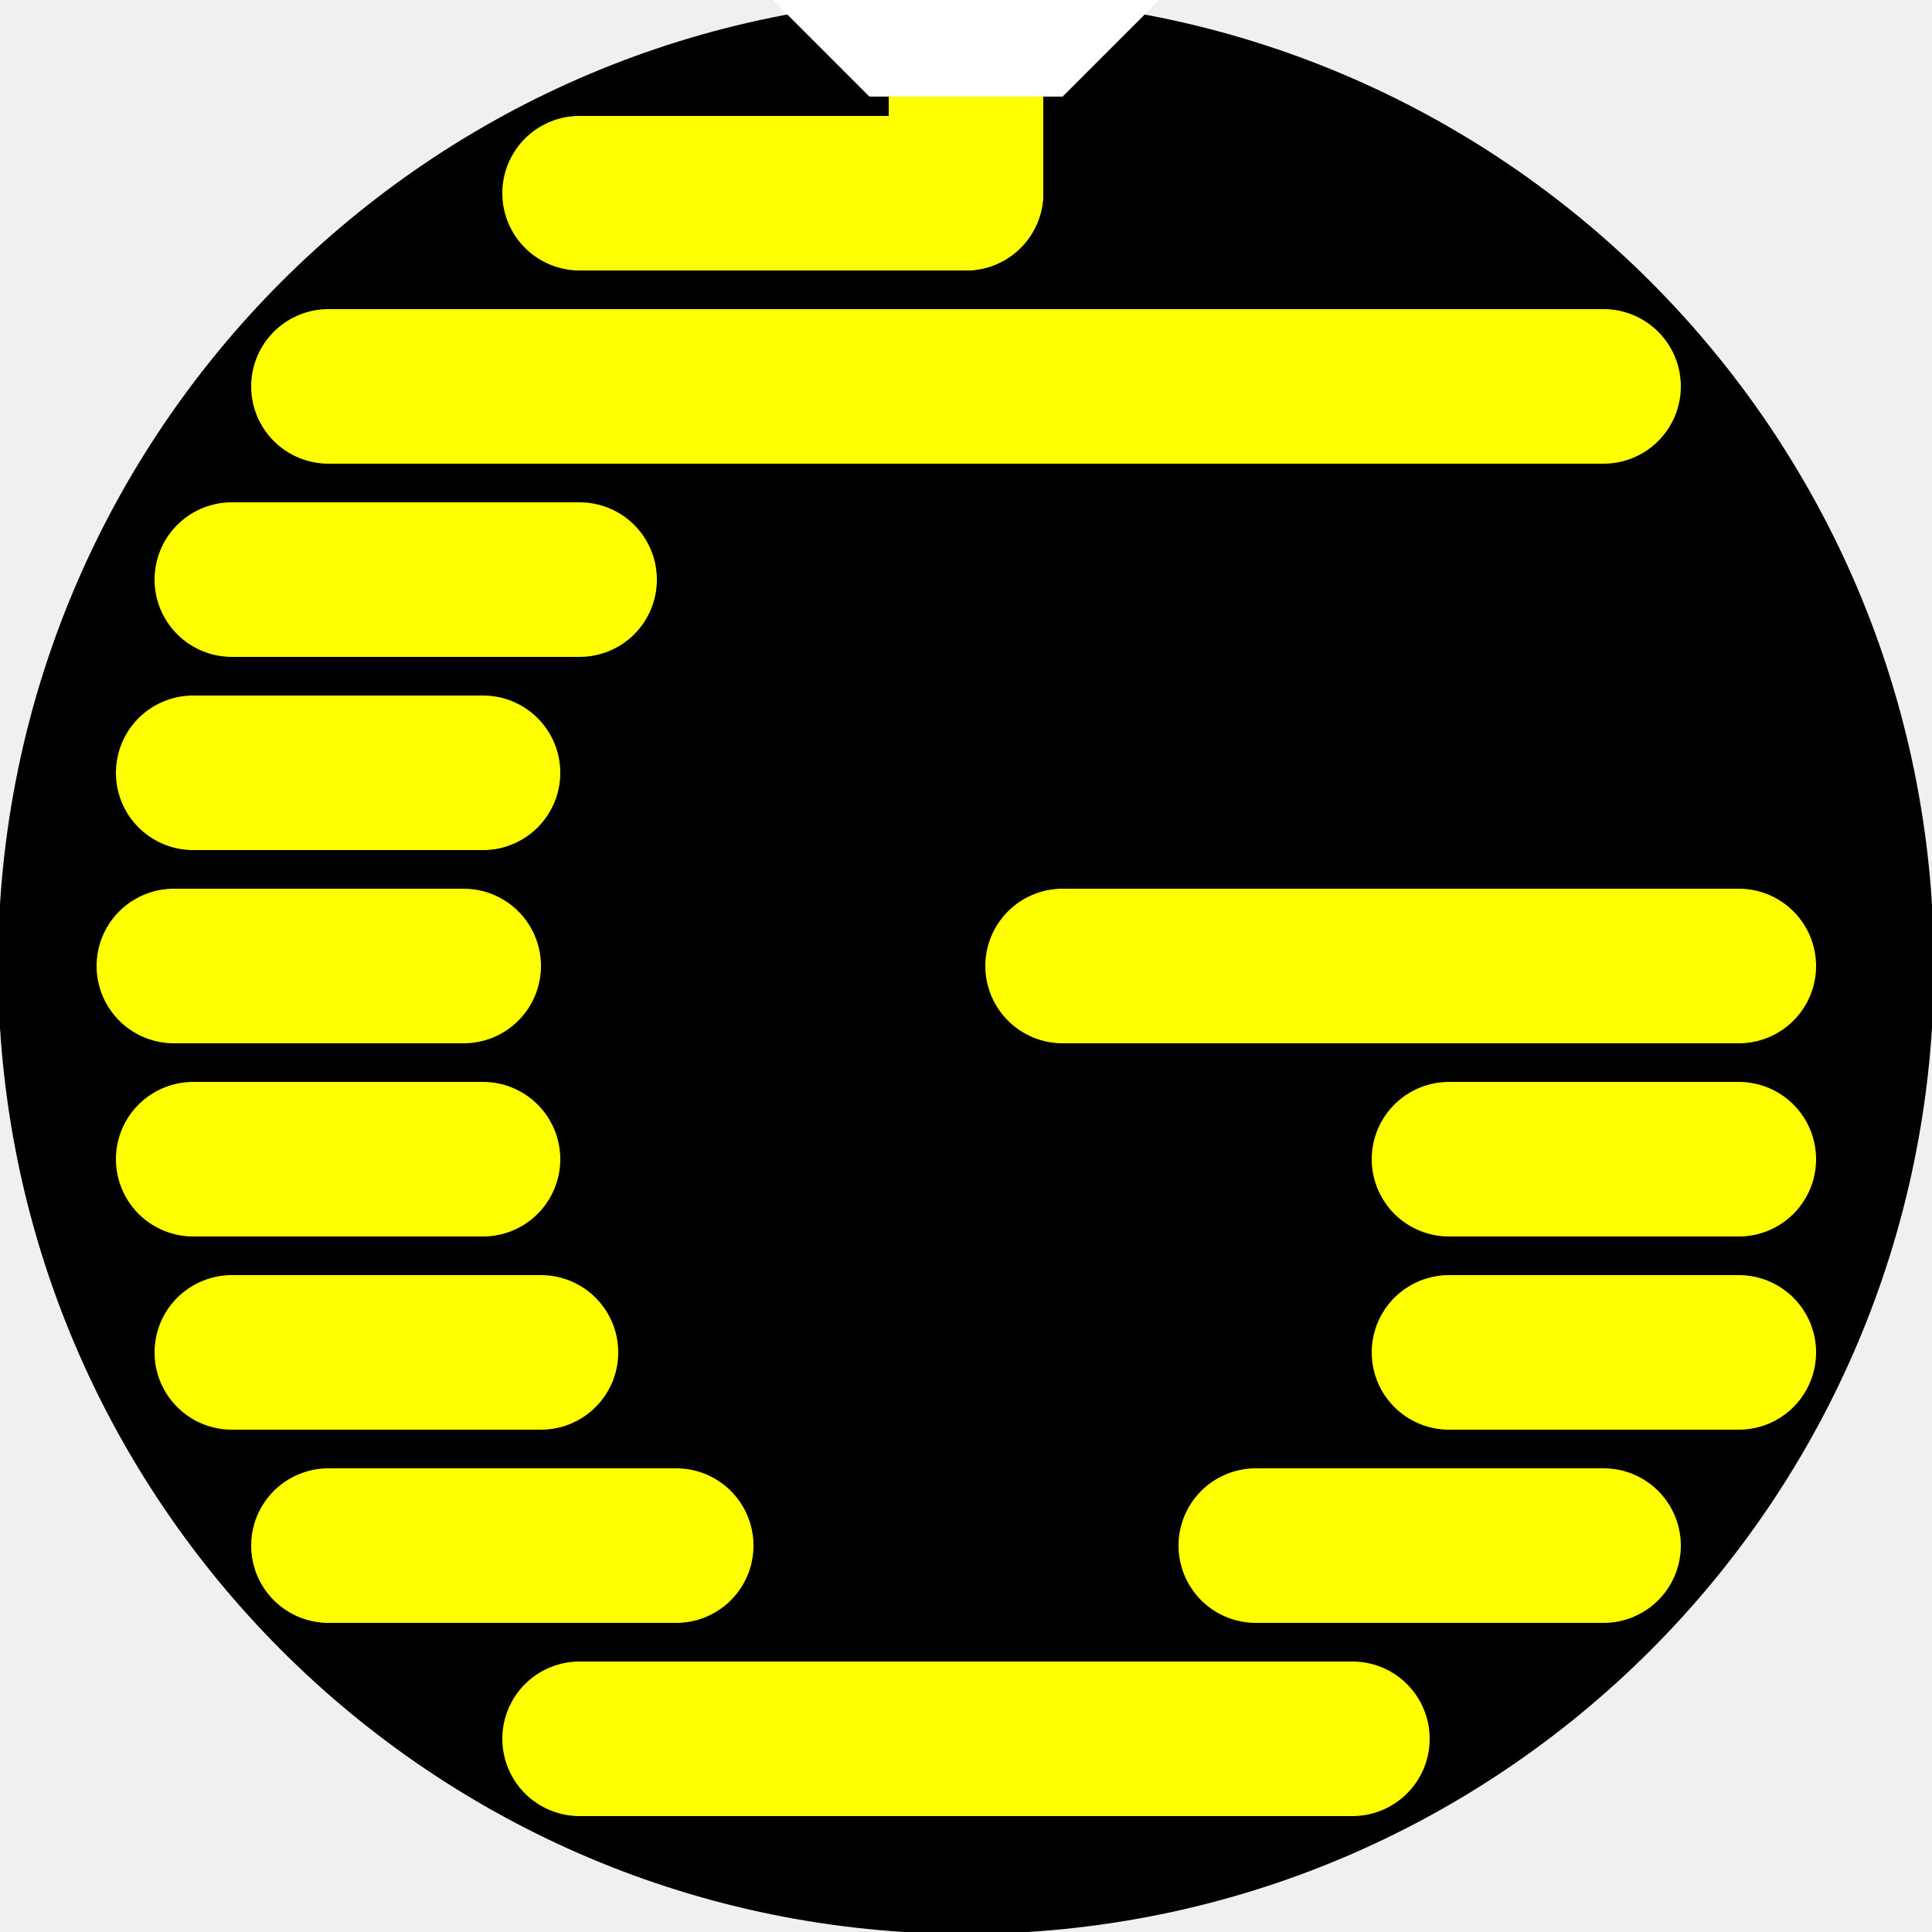
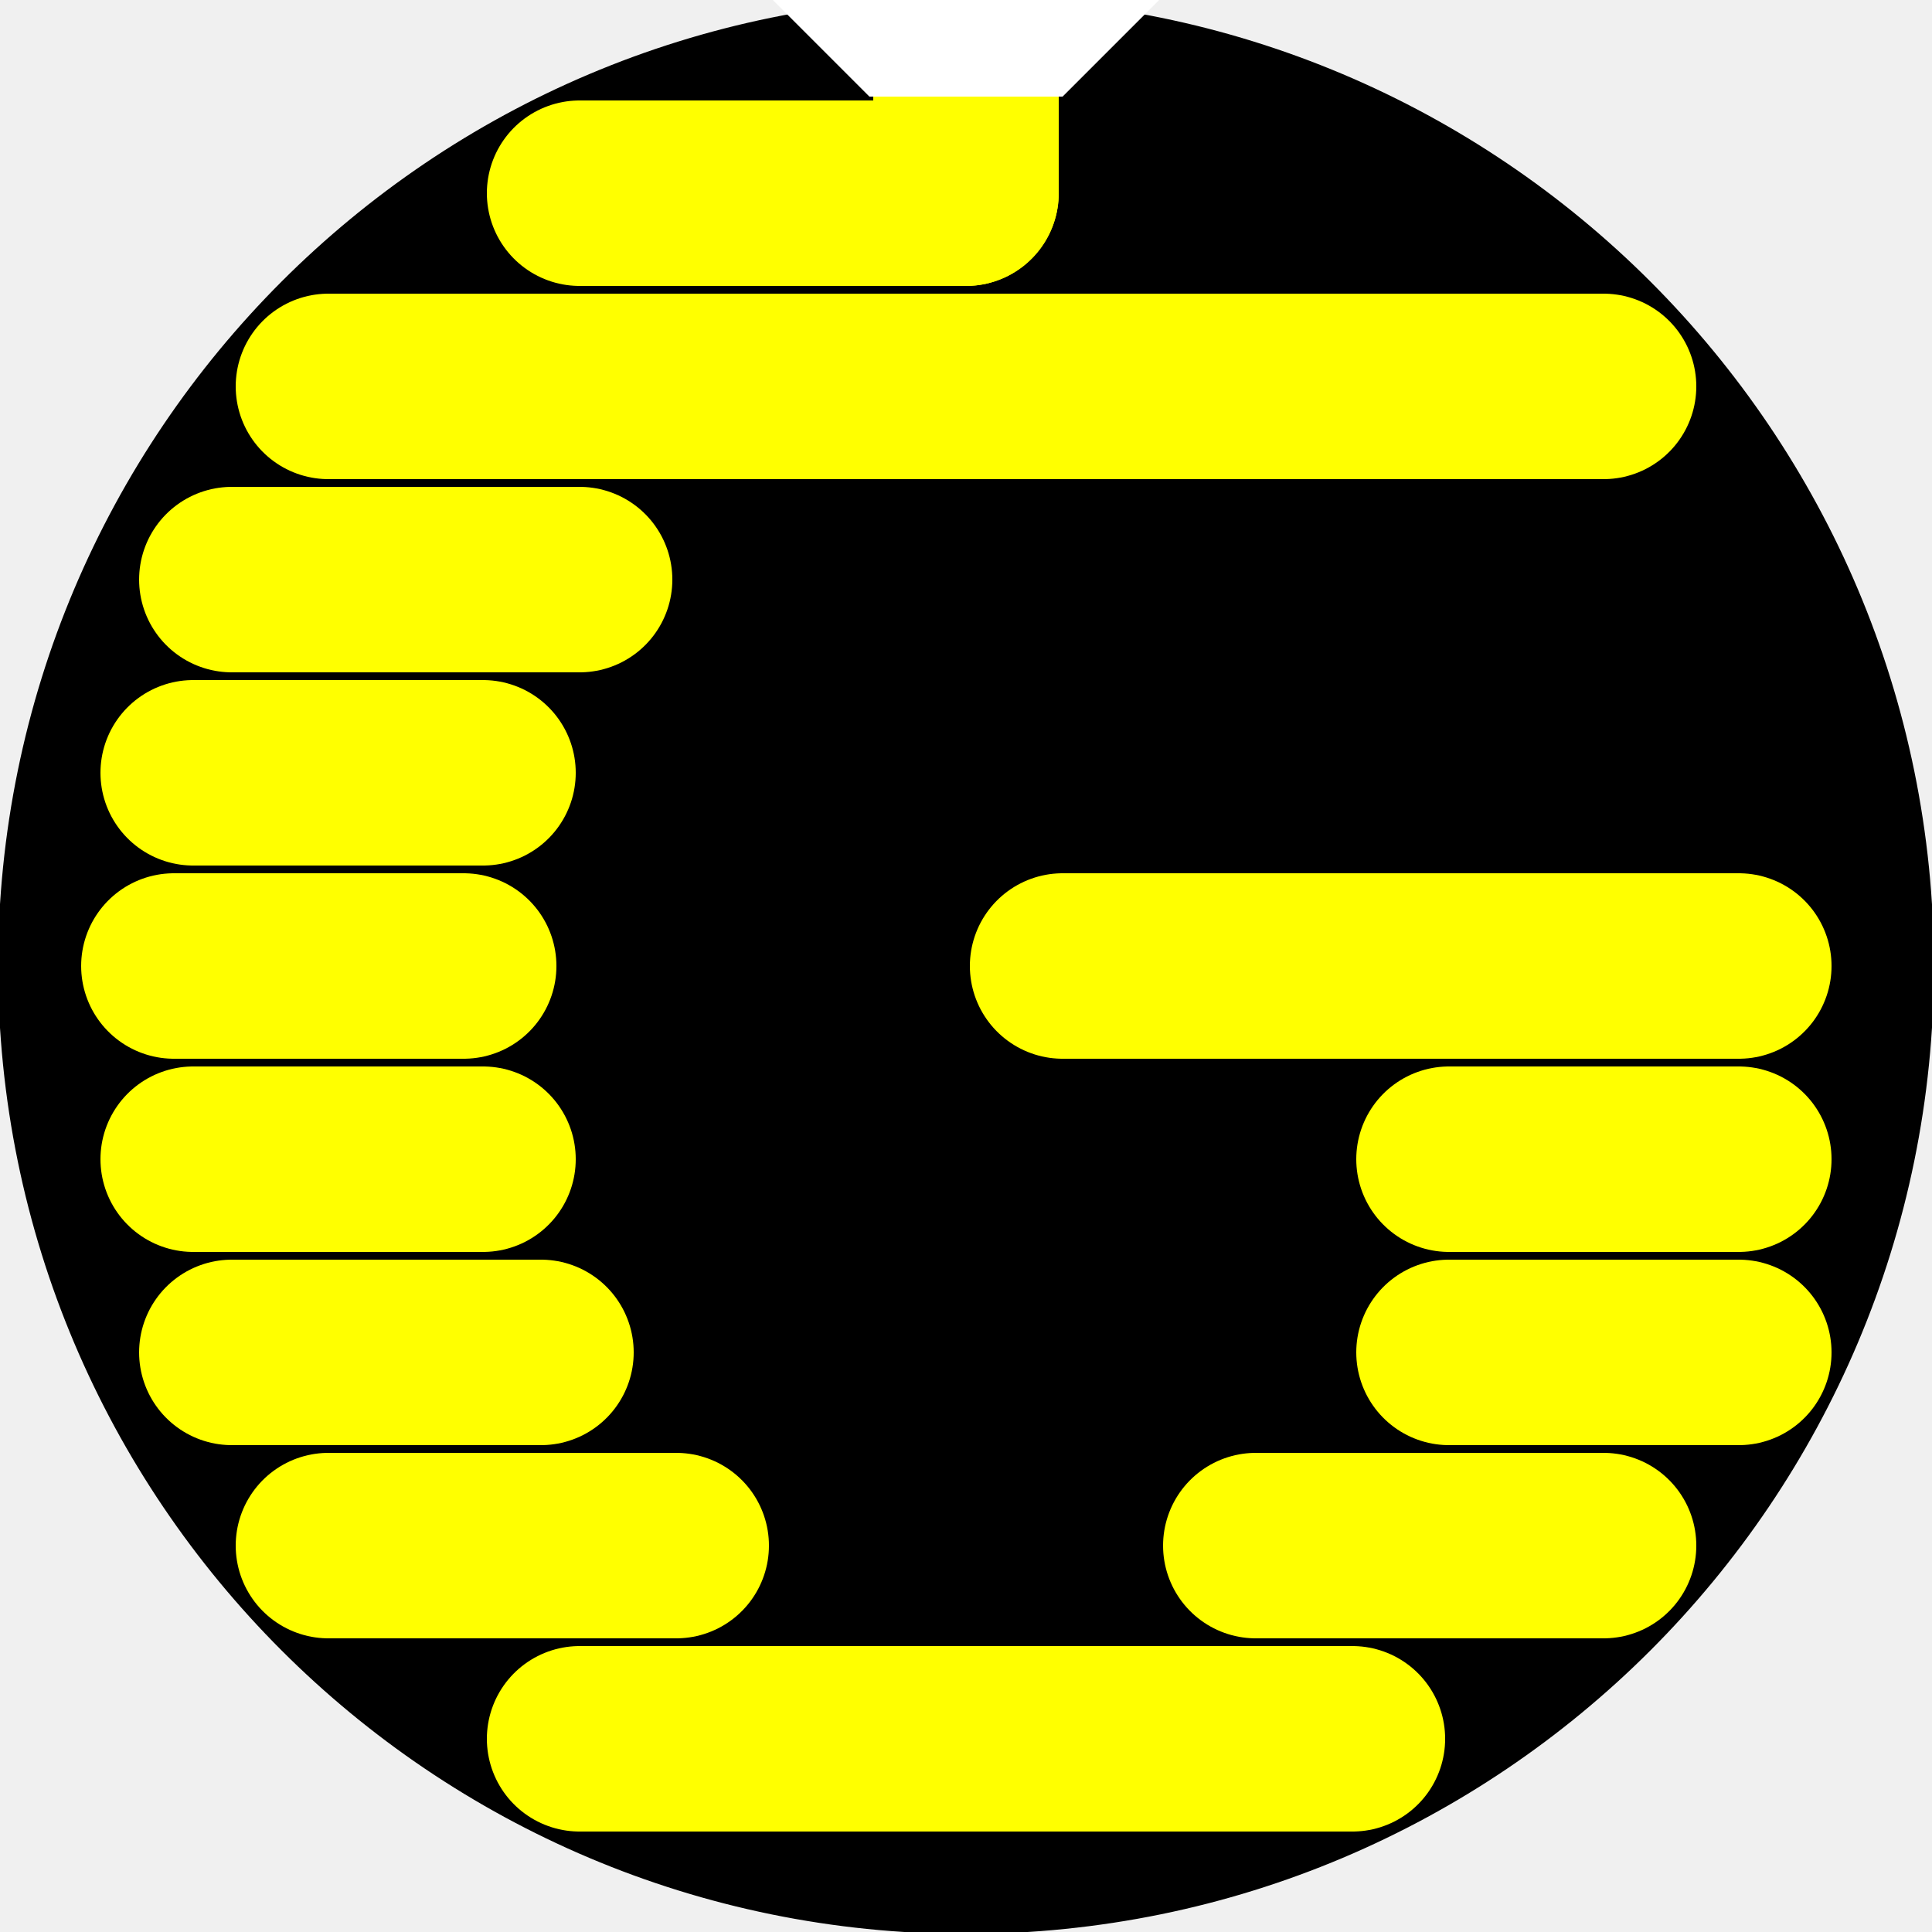
- <svg height="500" width="500">
-   <circle cx="250" cy="250" r="249" stroke="black" stroke-width="3" fill="Black" />
-   <line x1="350" y1="450" x2="150" y2="450" style="stroke:rgb(255,255,0);stroke-width:40;stroke-linecap:round" />
-   <line x1="175" y1="400" x2="85" y2="400" style="stroke:rgb(255,255,0);stroke-width:40;stroke-linecap:round" />
-   <line x1="140" y1="350" x2="60" y2="350" style="stroke:rgb(255,255,0);stroke-width:40;stroke-linecap:round" />
-   <line x1="125" y1="300" x2="50" y2="300" style="stroke:rgb(255,255,0);stroke-width:40;stroke-linecap:round" />
-   <line x1="120" y1="250" x2="45" y2="250" style="stroke:rgb(255,255,0);stroke-width:40;stroke-linecap:round" />
-   <line x1="415" y1="400" x2="325" y2="400" style="stroke:rgb(255,255,0);stroke-width:40;stroke-linecap:round" />
-   <line x1="450" y1="350" x2="375" y2="350" style="stroke:rgb(255,255,0);stroke-width:40;stroke-linecap:round" />
-   <line x1="450" y1="300" x2="375" y2="300" style="stroke:rgb(255,255,0);stroke-width:40;stroke-linecap:round" />
-   <line x1="450" y1="250" x2="275" y2="250" style="stroke:rgb(255,255,0);stroke-width:40;stroke-linecap:round" />
-   <line x1="125" y1="200" x2="50" y2="200" style="stroke:rgb(255,255,0);stroke-width:40;stroke-linecap:round" />
-   <line x1="150" y1="150" x2="60" y2="150" style="stroke:rgb(255,255,0);stroke-width:40;stroke-linecap:round" />
-   <line x1="415" y1="100" x2="85" y2="100" style="stroke:rgb(255,255,0);stroke-width:40;stroke-linecap:round" />
-   <line x1="250" y1="50" x2="150" y2="50" style="stroke:rgb(255,255,0);stroke-width:40;stroke-linecap:round" />
-   <line x1="250" y1="50" x2="250" y2="0" style="stroke:rgb(255,255,0);stroke-width:40;stroke-linecap:round" />
-   <polygon points="225,25 275,25 300,0 200,0" style="fill:White;stroke-width:0" />
+ <svg xmlns="http://www.w3.org/2000/svg" height="500" width="500">
+   <g>
+     <circle cx="250" cy="250" r="249" stroke="black" stroke-width="3" fill="Black" />
+     <line x1="350" y1="450" x2="150" y2="450" style="stroke:rgb(255,255,0);stroke-width:48;stroke-linecap:round" />
+     <line x1="175" y1="400" x2="85" y2="400" style="stroke:rgb(255,255,0);stroke-width:48;stroke-linecap:round" />
+     <line x1="140" y1="350" x2="60" y2="350" style="stroke:rgb(255,255,0);stroke-width:48;stroke-linecap:round" />
+     <line x1="125" y1="300" x2="50" y2="300" style="stroke:rgb(255,255,0);stroke-width:48;stroke-linecap:round" />
+     <line x1="120" y1="250" x2="45" y2="250" style="stroke:rgb(255,255,0);stroke-width:48;stroke-linecap:round" />
+     <line x1="415" y1="400" x2="325" y2="400" style="stroke:rgb(255,255,0);stroke-width:48;stroke-linecap:round" />
+     <line x1="450" y1="350" x2="375" y2="350" style="stroke:rgb(255,255,0);stroke-width:48;stroke-linecap:round" />
+     <line x1="450" y1="300" x2="375" y2="300" style="stroke:rgb(255,255,0);stroke-width:48;stroke-linecap:round" />
+     <line x1="450" y1="250" x2="275" y2="250" style="stroke:rgb(255,255,0);stroke-width:48;stroke-linecap:round" />
+     <line x1="125" y1="200" x2="50" y2="200" style="stroke:rgb(255,255,0);stroke-width:48;stroke-linecap:round" />
+     <line x1="150" y1="150" x2="60" y2="150" style="stroke:rgb(255,255,0);stroke-width:48;stroke-linecap:round" />
+     <line x1="415" y1="100" x2="85" y2="100" style="stroke:rgb(255,255,0);stroke-width:48;stroke-linecap:round" />
+     <line x1="250" y1="50" x2="150" y2="50" style="stroke:rgb(255,255,0);stroke-width:48;stroke-linecap:round" />
+     <line x1="250" y1="50" x2="250" y2="0" style="stroke:rgb(255,255,0);stroke-width:48;stroke-linecap:round" />
+     <polygon points="225,25 275,25 300,0 200,0" style="fill:White;stroke-width:0" />
+   </g>
</svg>
